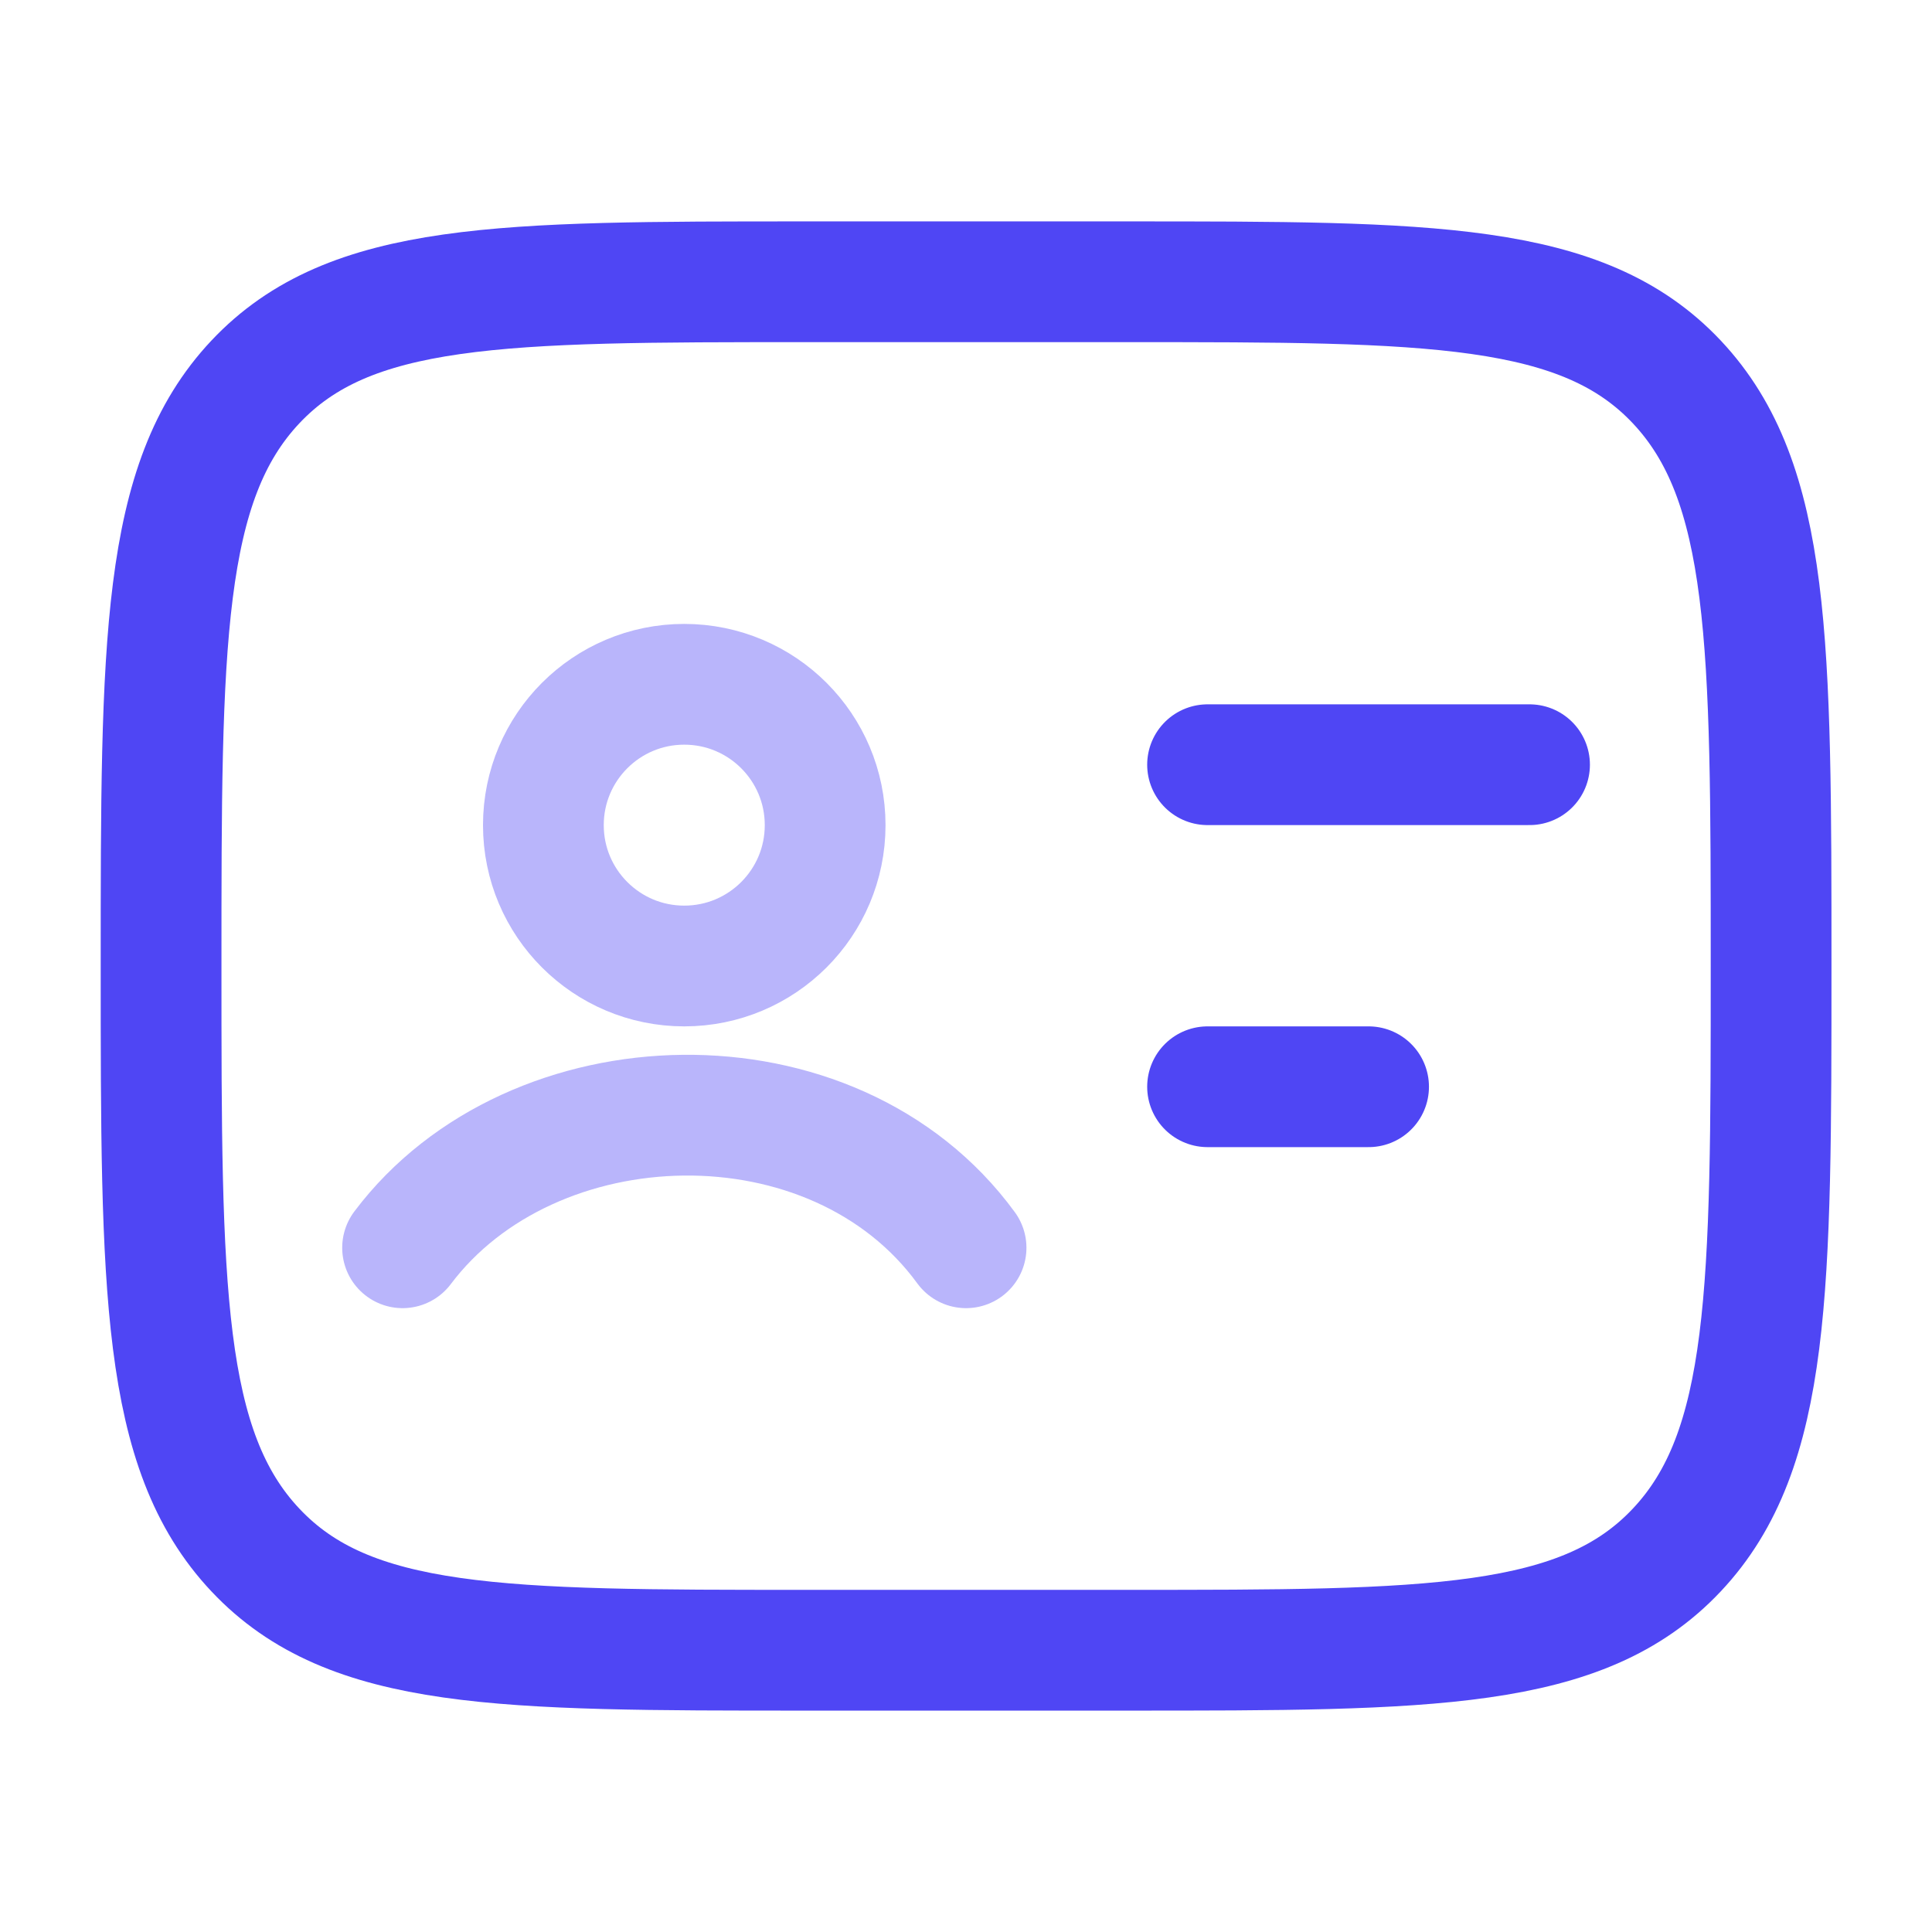
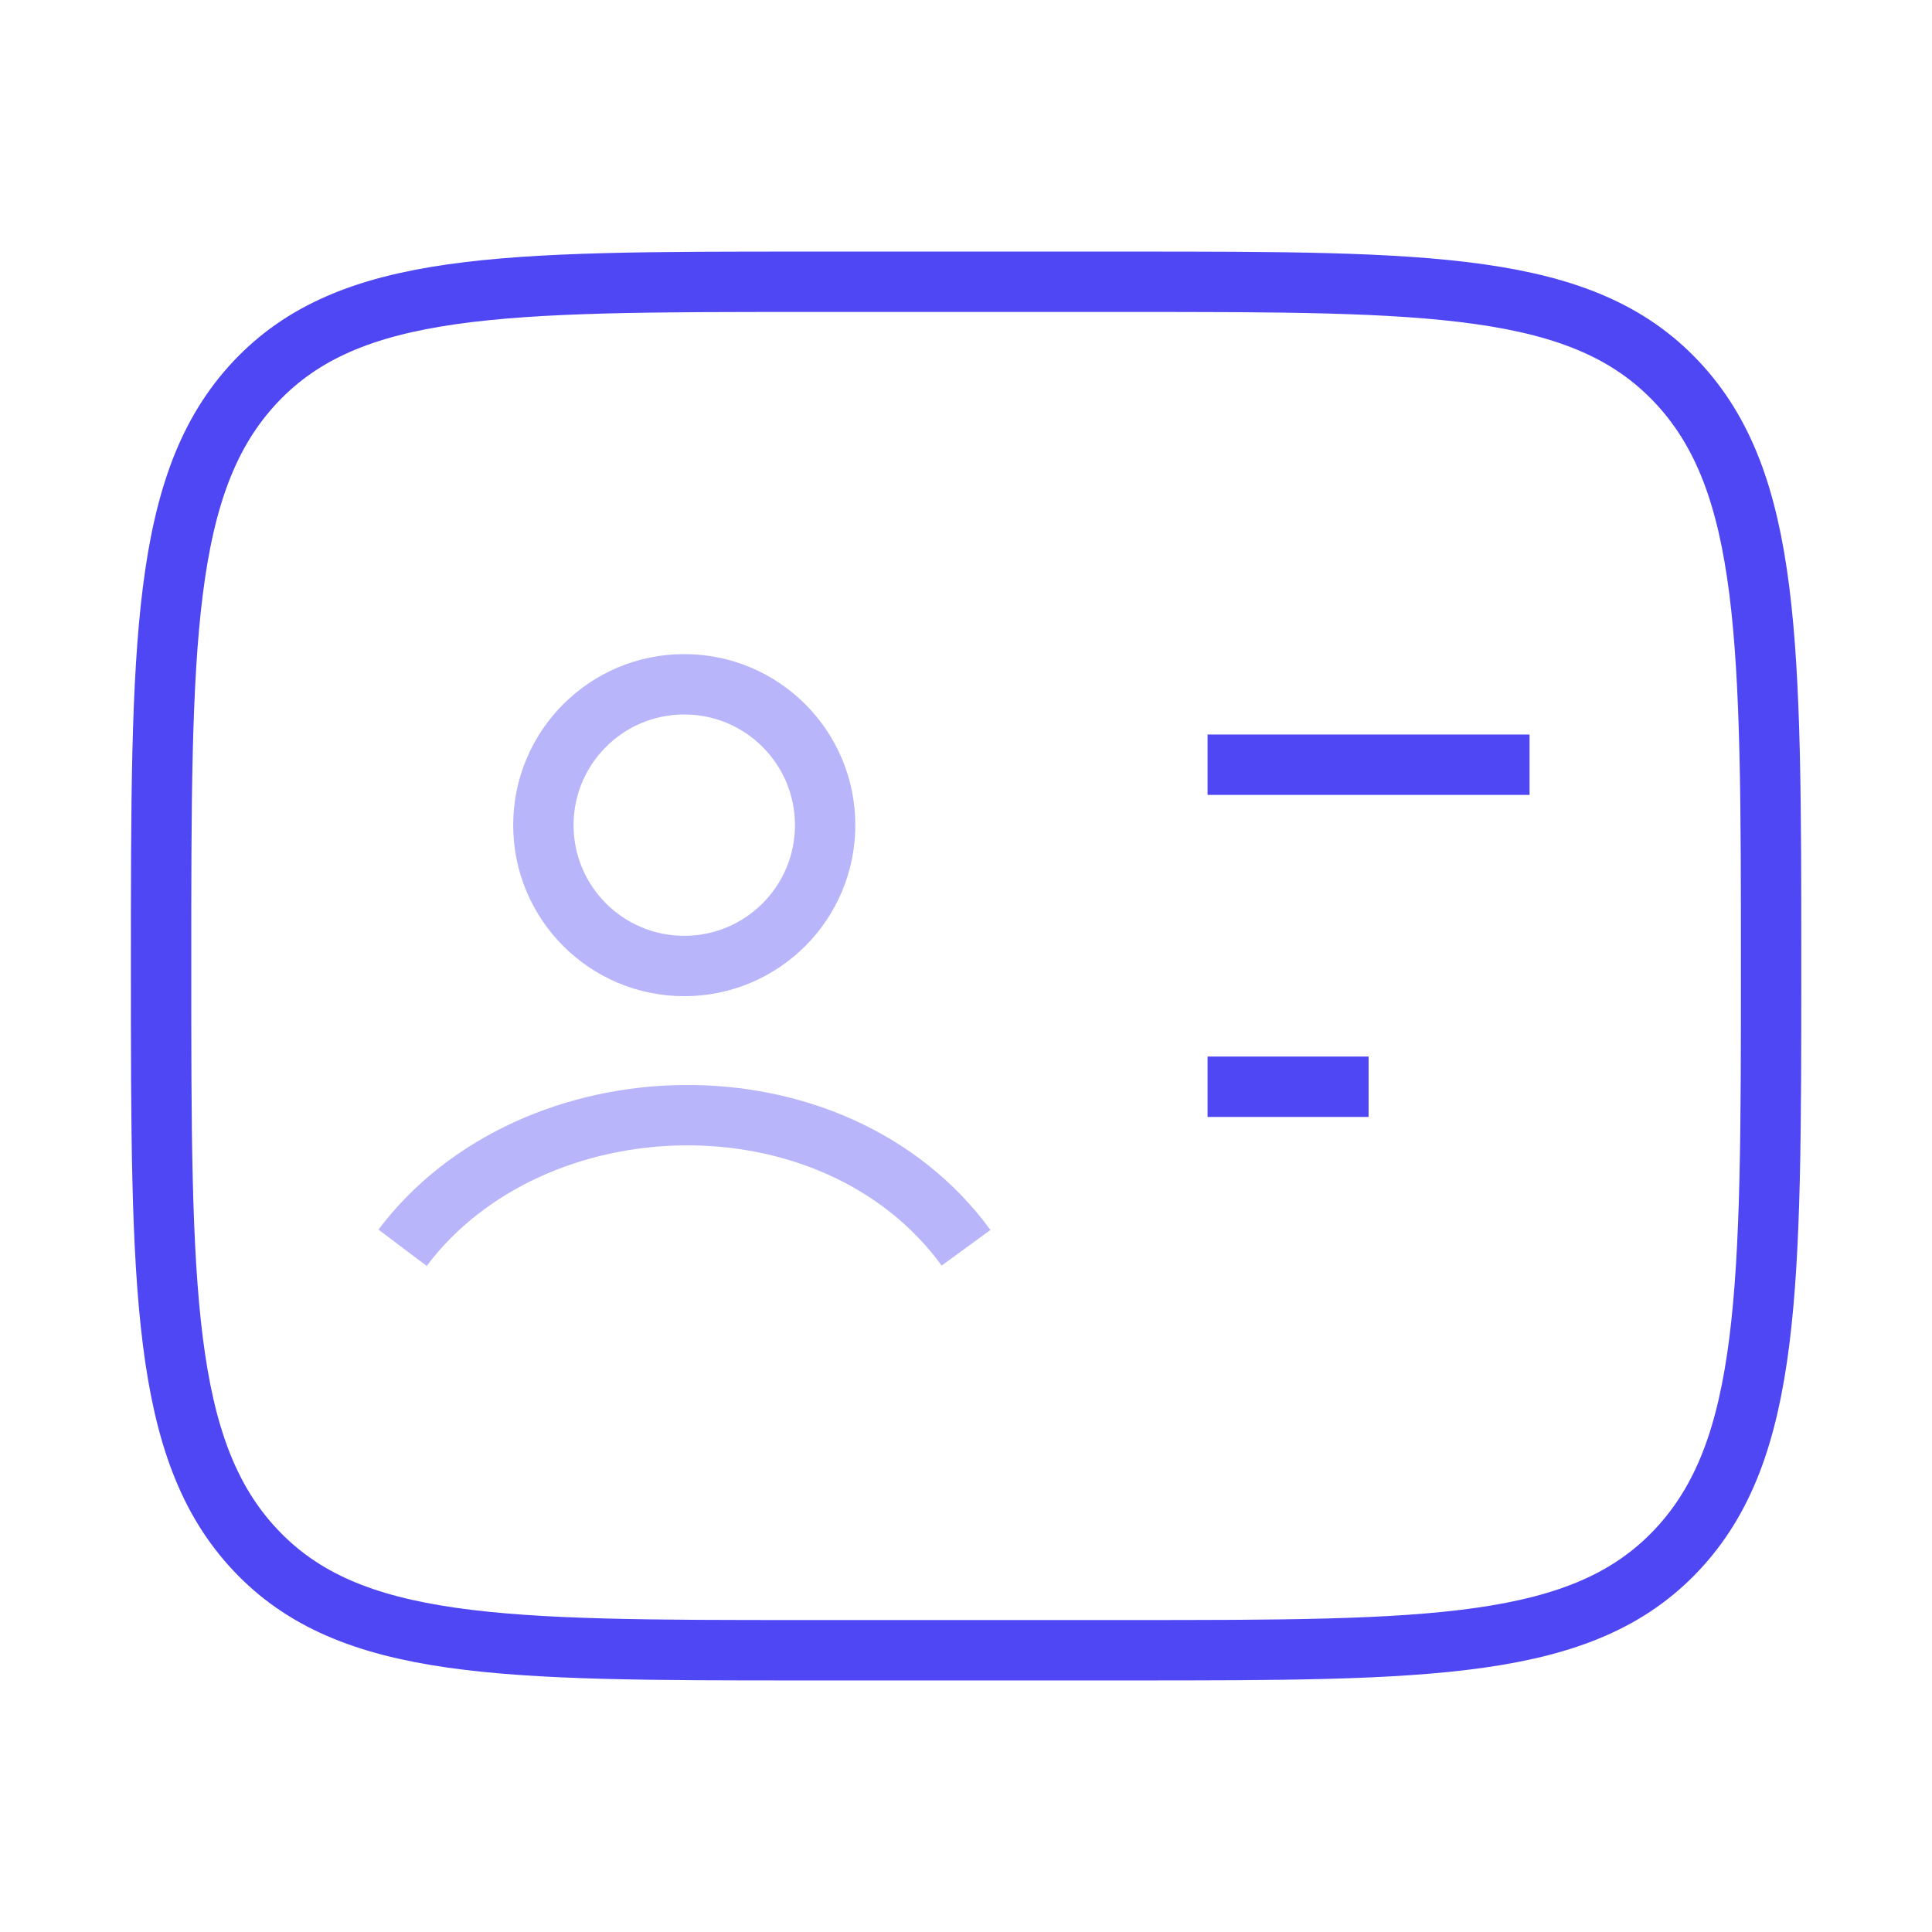
<svg xmlns="http://www.w3.org/2000/svg" width="32" height="32" viewBox="0 0 32 32" fill="none">
-   <path d="M18.668 4.667C23.697 4.667 26.211 4.667 27.773 6.326C29.335 7.986 29.335 10.657 29.335 16C29.335 21.342 29.335 24.014 27.773 25.673C26.211 27.333 23.697 27.333 18.668 27.333L13.335 27.333C8.307 27.333 5.792 27.333 4.23 25.673C2.668 24.014 2.668 21.342 2.668 16C2.668 10.657 2.668 7.986 4.23 6.326C5.792 4.667 8.307 4.667 13.335 4.667L18.668 4.667Z" stroke="#4F46F4" stroke-width="2" stroke-linejoin="round" />
-   <path opacity="0.4" d="M6.668 20.667C8.813 17.817 13.806 17.661 16.001 20.667M13.667 13.667C13.667 14.956 12.622 16 11.333 16C10.045 16 9 14.956 9 13.667C9 12.378 10.045 11.334 11.333 11.334C12.622 11.334 13.667 12.378 13.667 13.667Z" stroke="#4F46F4" stroke-width="2" stroke-linecap="round" />
-   <path d="M20.001 12.666L25.334 12.666" stroke="#4F46F4" stroke-width="2" stroke-linecap="round" />
-   <path d="M20.001 18H22.668" stroke="#4F46F4" stroke-width="2" stroke-linecap="round" />
+   <path d="M18.668 4.667C23.697 4.667 26.211 4.667 27.773 6.326C29.335 7.986 29.335 10.657 29.335 16C29.335 21.342 29.335 24.014 27.773 25.673C26.211 27.333 23.697 27.333 18.668 27.333L13.335 27.333C8.307 27.333 5.792 27.333 4.23 25.673C2.668 24.014 2.668 21.342 2.668 16C2.668 10.657 2.668 7.986 4.23 6.326C5.792 4.667 8.307 4.667 13.335 4.667L18.668 4.667Z" stroke="#4F46F4" strokeWidth="2" strokeLinejoin="round" />
+   <path opacity="0.4" d="M6.668 20.667C8.813 17.817 13.806 17.661 16.001 20.667M13.667 13.667C13.667 14.956 12.622 16 11.333 16C10.045 16 9 14.956 9 13.667C9 12.378 10.045 11.334 11.333 11.334C12.622 11.334 13.667 12.378 13.667 13.667Z" stroke="#4F46F4" strokeWidth="2" strokeLinecap="round" />
+   <path d="M20.001 12.666L25.334 12.666" stroke="#4F46F4" strokeWidth="2" strokeLinecap="round" />
+   <path d="M20.001 18H22.668" stroke="#4F46F4" strokeWidth="2" strokeLinecap="round" />
</svg>
